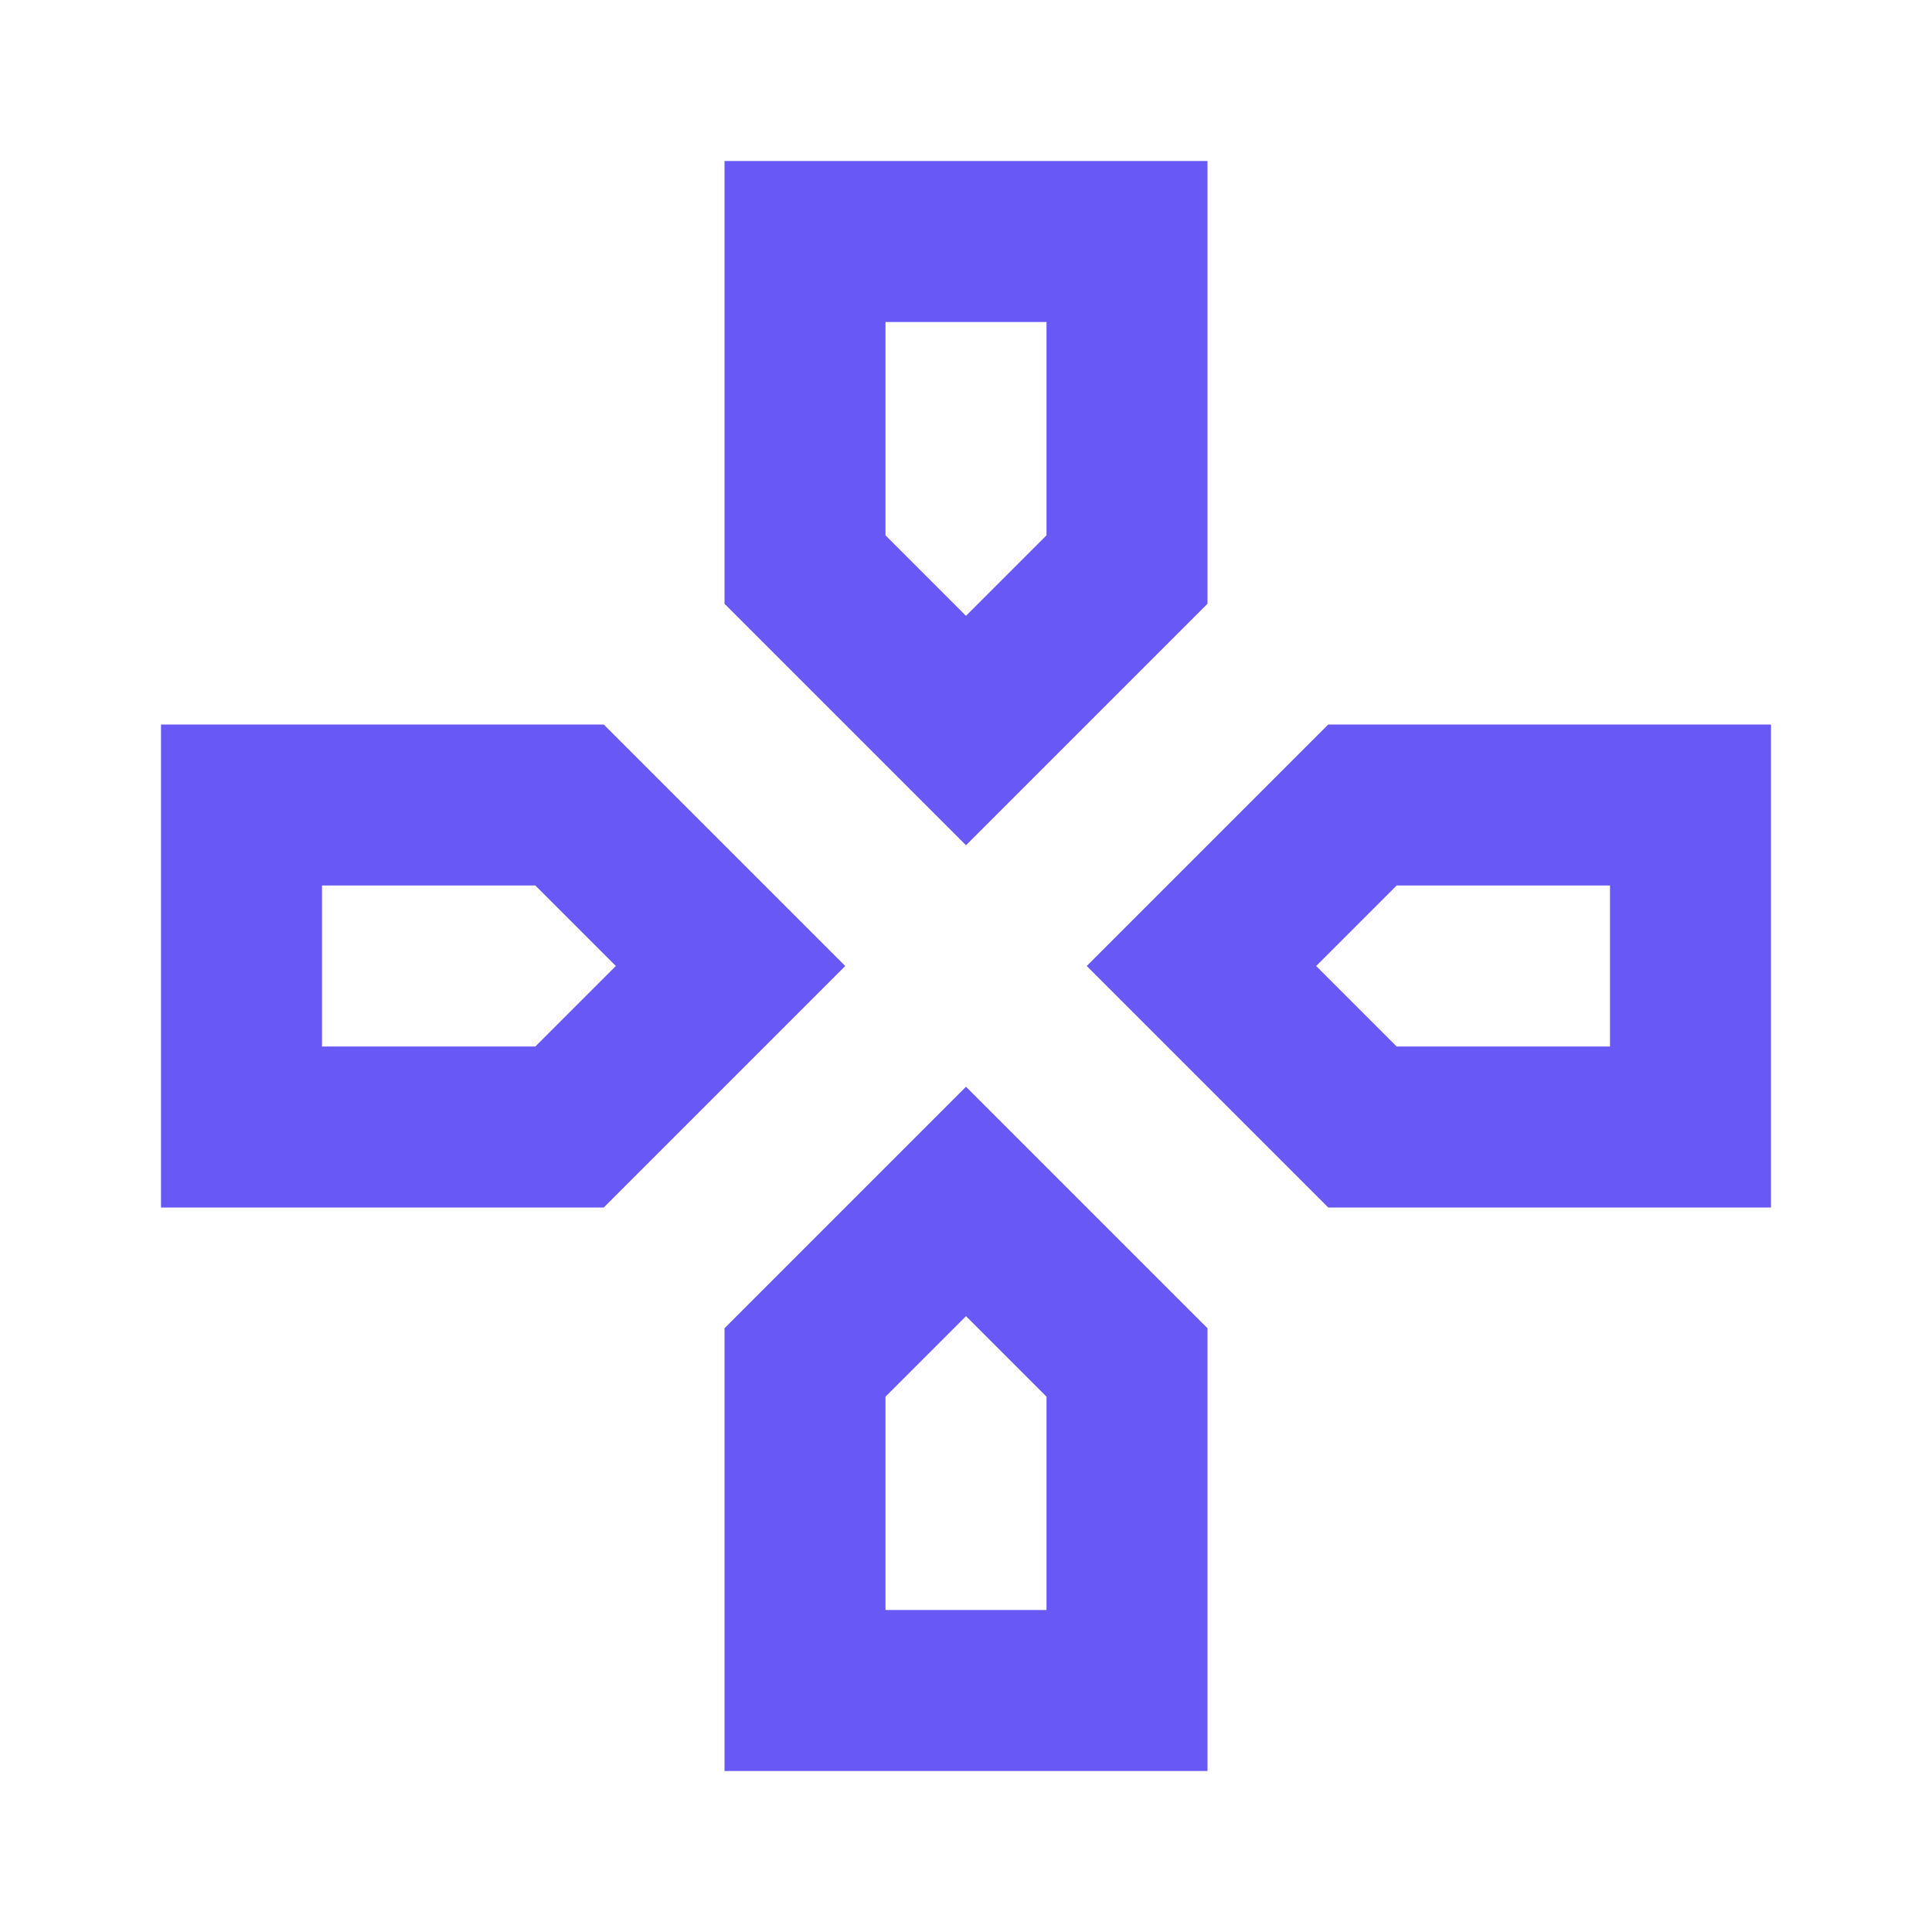
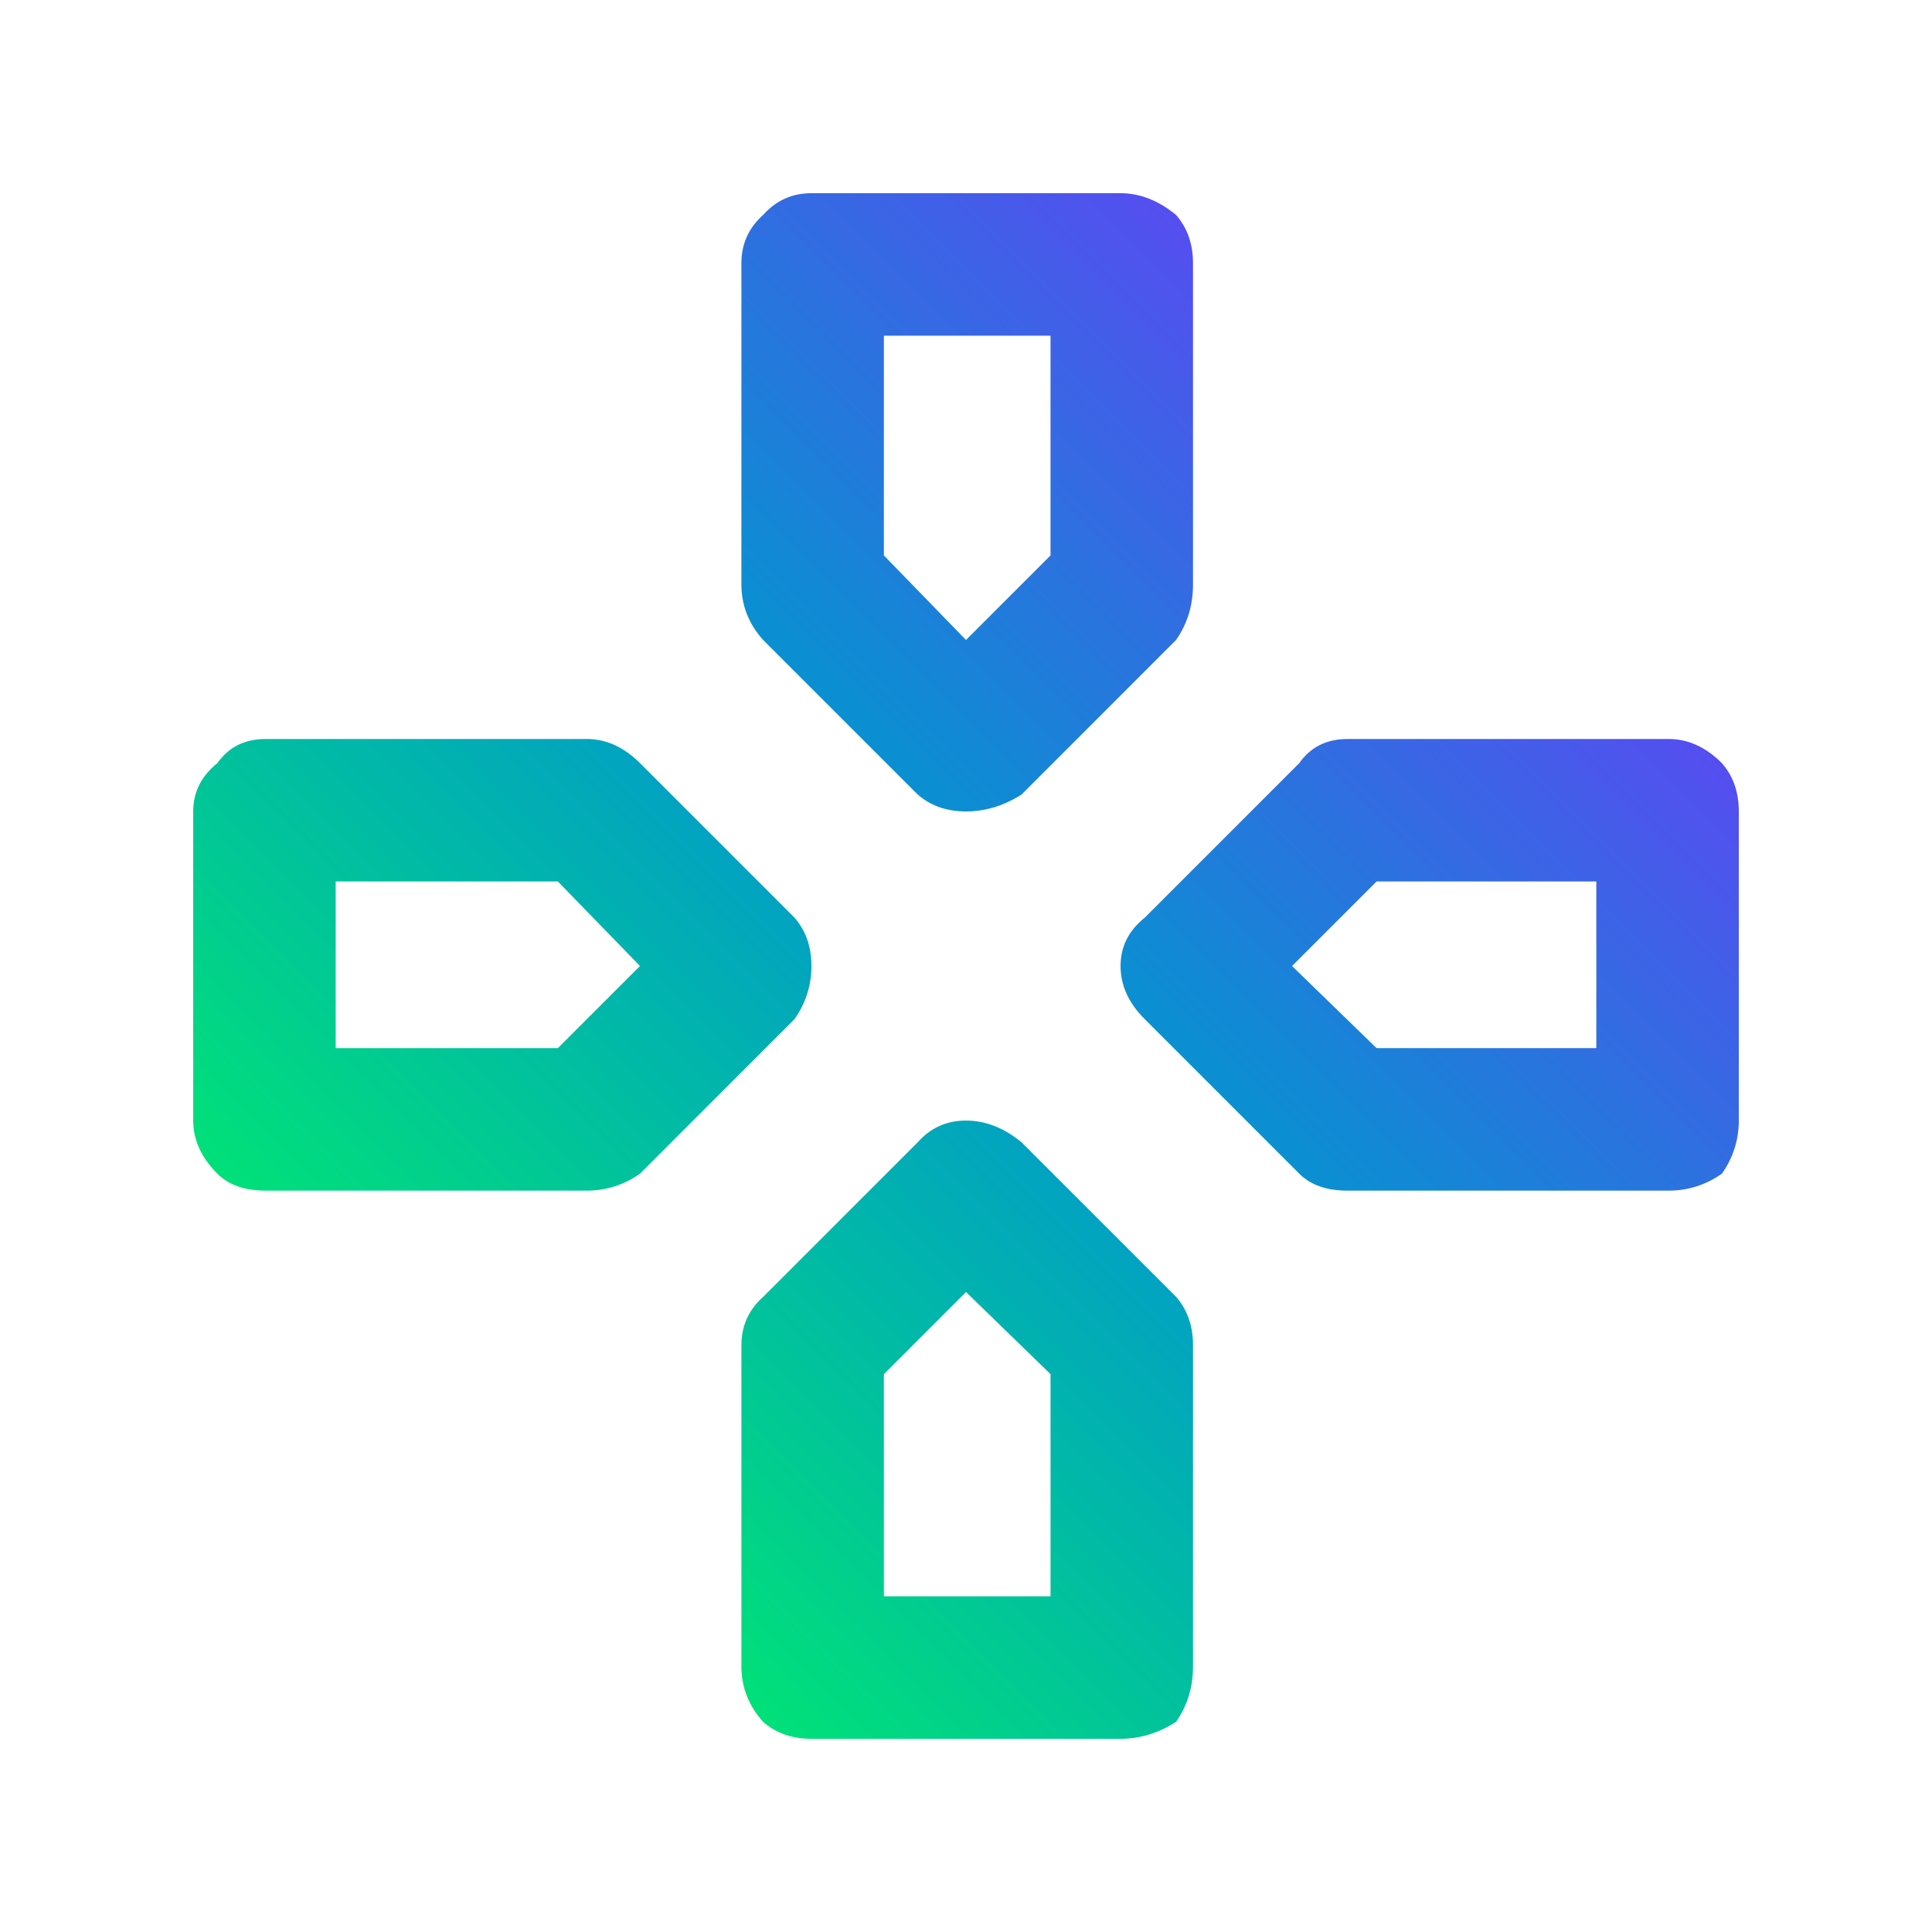
- <svg xmlns="http://www.w3.org/2000/svg" id="vector" width="24" height="24" viewBox="0 0 960 960">
-   <path id="path_0" d="M480,306L480,306L480,306L480,306L480,306ZM654,480L654,480L654,480L654,480L654,480ZM306,480L306,480L306,480L306,480L306,480ZM480,654L480,654L480,654L480,654L480,654ZM480,420L360,300L360,80L600,80L600,300L480,420ZM660,600L540,480L660,360L880,360L880,600L660,600ZM80,600L80,360L300,360L420,480L300,600L80,600ZM360,880L360,660L480,540L600,660L600,880L360,880ZM480,306L520,266L520,160L440,160L440,266L480,306ZM160,520L266,520L306,480L266,440L160,440L160,520ZM440,800L520,800L520,694L480,654L440,694L440,800ZM694,520L800,520L800,440L694,440L654,480L694,520Z" fill="#6858f6" />
+ <svg xmlns="http://www.w3.org/2000/svg" version="1.1" id="Layer_1" x="0px" y="0px" width="40px" height="40px" viewBox="0 0 40 40">
+   <linearGradient id="SVGID_1_" gradientUnits="userSpaceOnUse" x1="1.649" y1="38.475" x2="36.474" y2="3.65">
+     <stop offset="0.161" style="stop-color:#00F561" />
+     <stop offset="0.541" style="stop-color:#0297CE" />
+     <stop offset="0.937" style="stop-color:#7A2DFF" />
+   </linearGradient>
+   <path fill-rule="evenodd" clip-rule="evenodd" fill="url(#SVGID_1_)" d="M20,26.75l-1.7,1.7v4.6h3.45v-4.6L20,26.75z M19,23.65  c0.267-0.301,0.6-0.45,1-0.45c0.4,0,0.783,0.149,1.15,0.45l3.199,3.199c0.233,0.267,0.351,0.601,0.351,1v6.65  c0,0.434-0.117,0.816-0.351,1.15C23.983,35.884,23.6,36,23.2,36h-6.4c-0.4,0-0.733-0.116-1-0.35c-0.3-0.334-0.45-0.717-0.45-1.15  v-6.65c0-0.399,0.15-0.733,0.45-1L19,23.65z M4,16.8c0-0.4,0.167-0.733,0.5-1c0.233-0.333,0.567-0.5,1-0.5h6.65  c0.4,0,0.767,0.167,1.1,0.5l3.2,3.2c0.233,0.267,0.35,0.6,0.35,1s-0.117,0.767-0.35,1.1l-3.2,3.2c-0.333,0.233-0.7,0.351-1.1,0.351  H5.5c-0.433,0-0.767-0.117-1-0.351C4.167,23.967,4,23.6,4,23.2V16.8z M6.95,18.25v3.45h4.6l1.7-1.7l-1.7-1.75H6.95z M26.75,20  l1.75,1.7h4.55v-3.45H28.5L26.75,20z M26.9,15.8c0.233-0.333,0.566-0.5,1-0.5h6.649c0.4,0,0.767,0.167,1.101,0.5  c0.233,0.267,0.35,0.6,0.35,1v6.4c0,0.399-0.116,0.767-0.35,1.1c-0.334,0.233-0.7,0.351-1.101,0.351H27.9  c-0.434,0-0.767-0.117-1-0.351l-3.2-3.2c-0.334-0.333-0.5-0.7-0.5-1.1s0.166-0.733,0.5-1L26.9,15.8z M21.75,11.5V6.95H18.3v4.55  l1.7,1.75L21.75,11.5z M23.2,4c0.399,0,0.783,0.15,1.149,0.45c0.233,0.267,0.351,0.6,0.351,1v6.65c0,0.433-0.117,0.816-0.351,1.15  l-3.199,3.2C20.783,16.683,20.4,16.8,20,16.8c-0.4,0-0.733-0.117-1-0.35l-3.2-3.2c-0.3-0.333-0.45-0.717-0.45-1.15V5.45  c0-0.4,0.15-0.733,0.45-1c0.267-0.3,0.6-0.45,1-0.45H23.2z" />
</svg>
